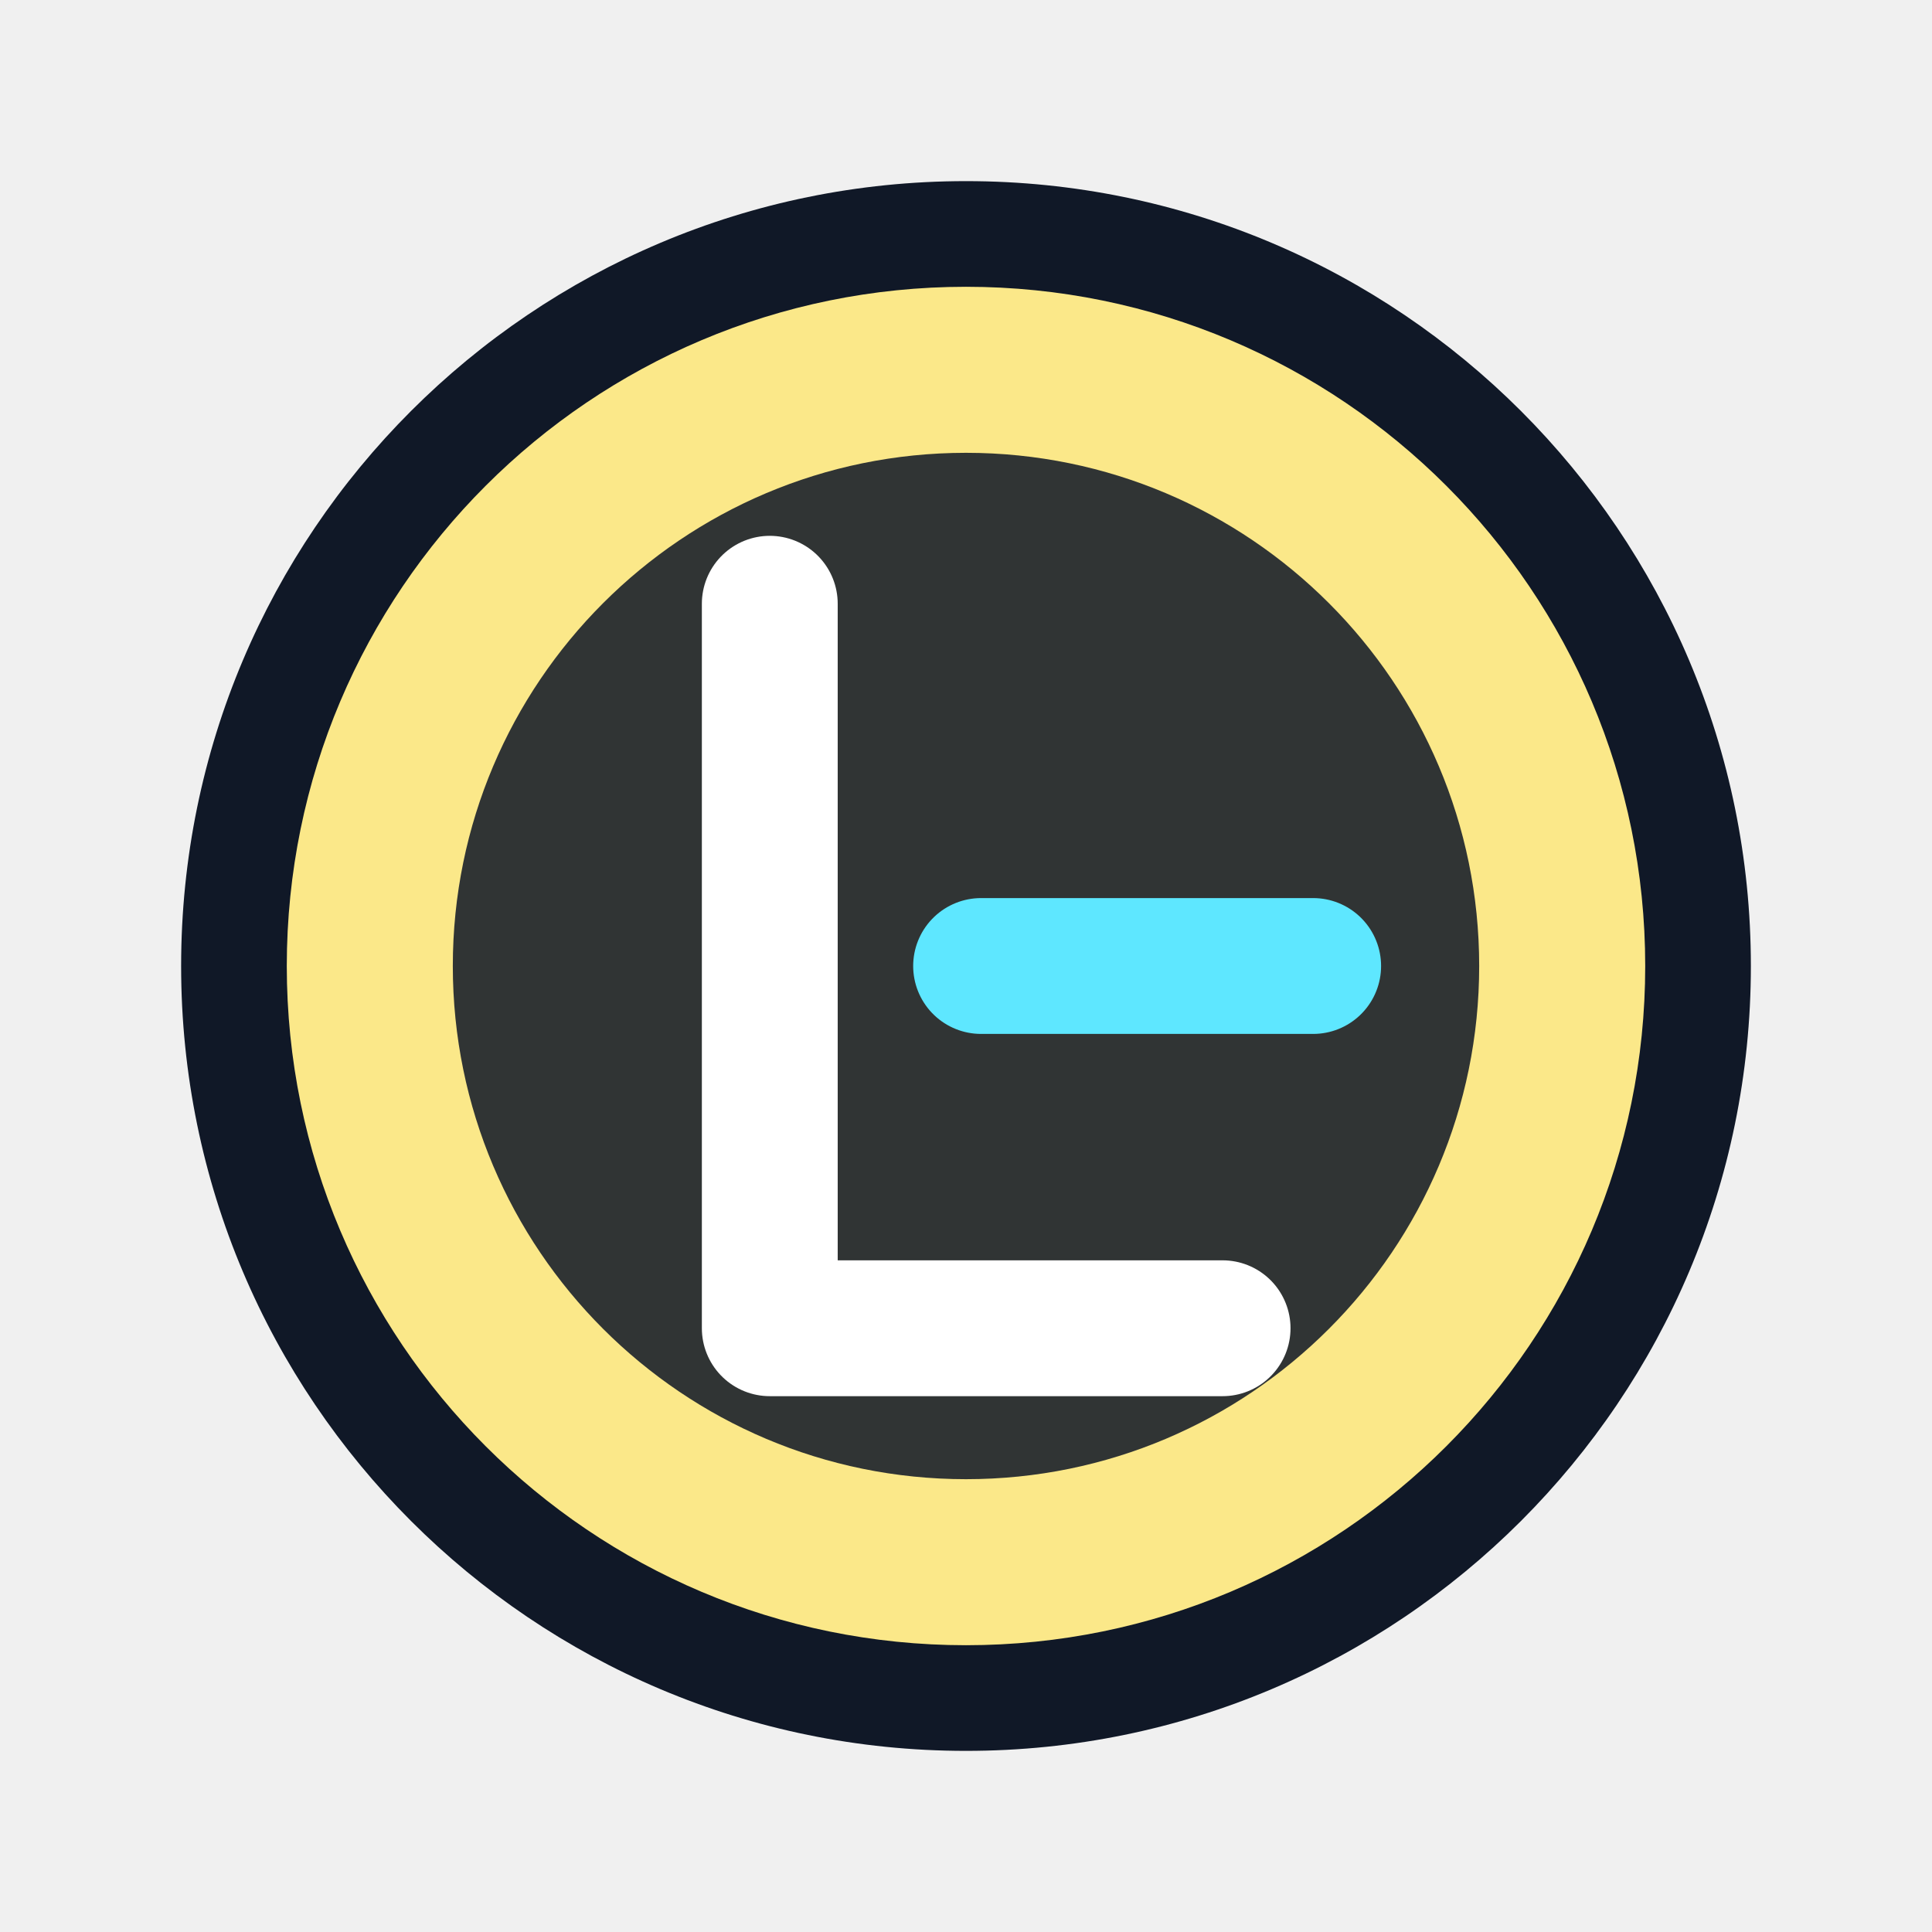
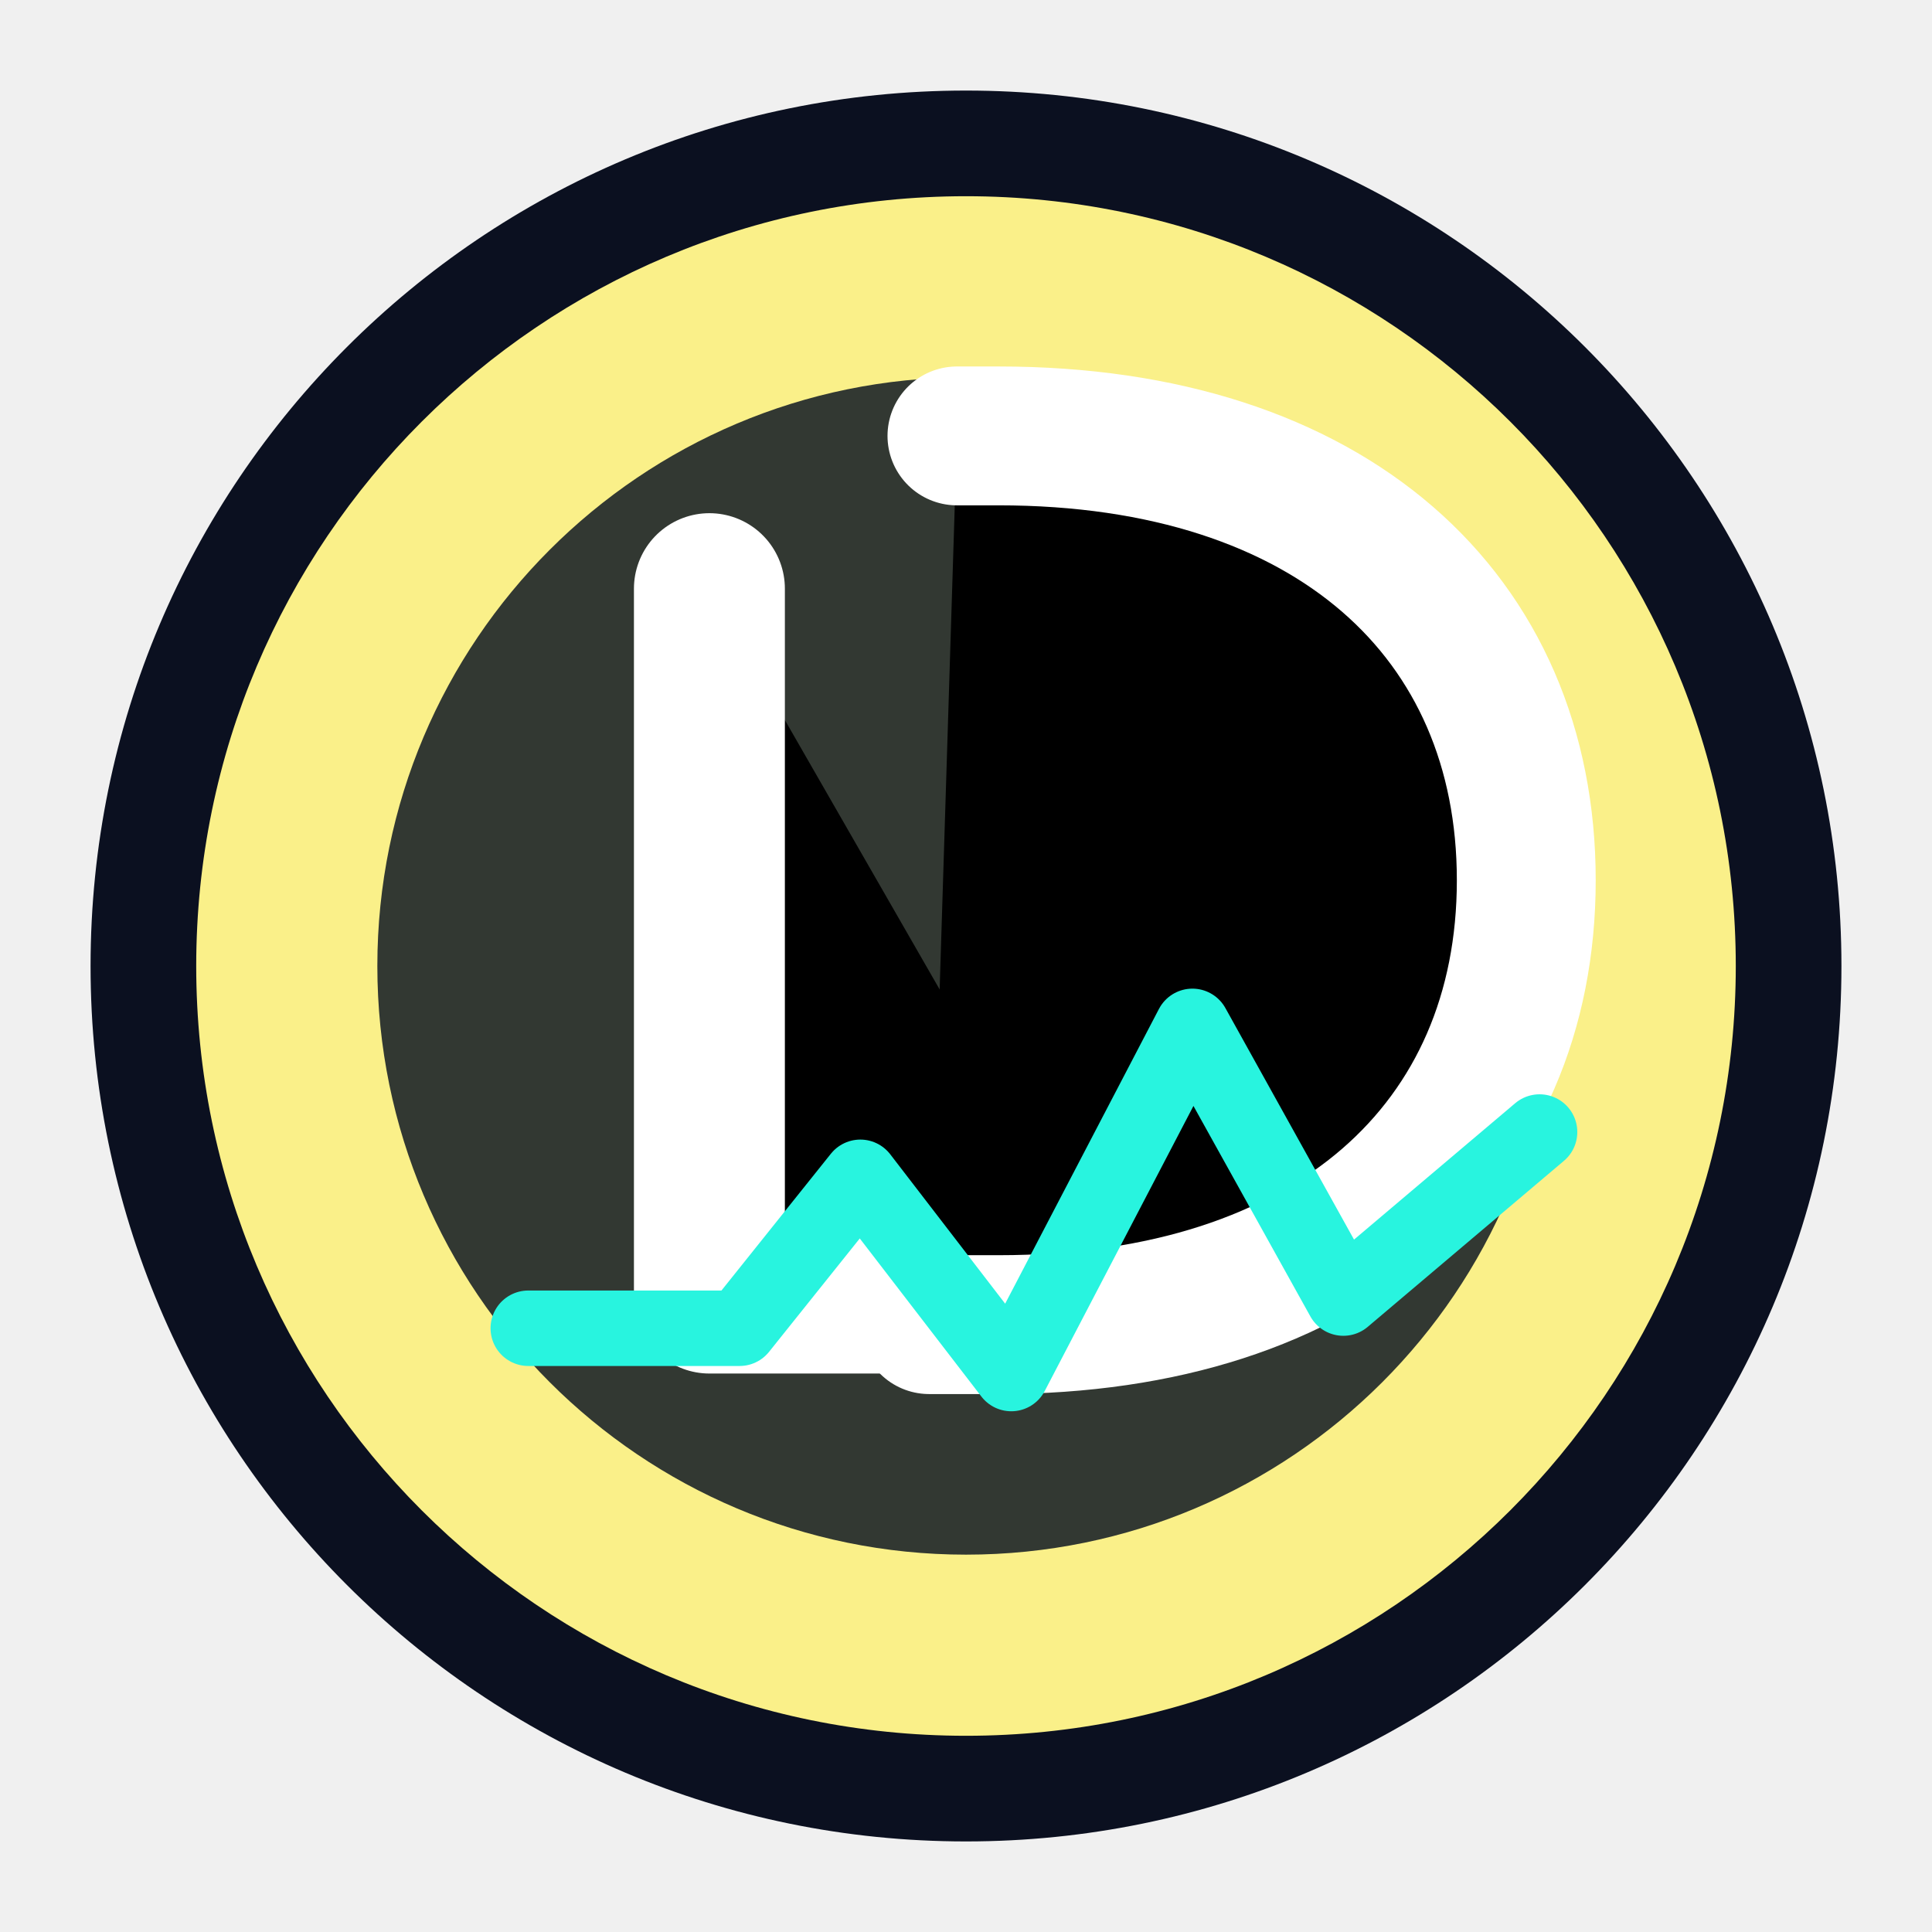
- <svg xmlns="http://www.w3.org/2000/svg" width="128" height="128" viewBox="0 0 128 128" fill="none">
+ <svg xmlns="http://www.w3.org/2000/svg" viewBox="0 0 128 128" role="img" aria-label="LiveCoin">
  <defs>
-     <linearGradient id="c" x1="22" y1="18" x2="106" y2="110">
-       <stop stop-color="#FBE889" />
-       <stop offset=".48" stop-color="#57D8FF" />
-       <stop offset="1" stop-color="#7D5CFF" />
+     <linearGradient id="a" x1="18" y1="12" x2="112" y2="116">
+       <stop stop-color="#FAF089" />
+       <stop offset="0.42" stop-color="#36E7FF" />
+       <stop offset="1" stop-color="#7C3AED" />
+     </linearGradient>
+     <linearGradient id="b" x1="34" y1="30" x2="95" y2="95">
+       <stop stop-color="#FFFFFF" />
+       <stop offset="1" stop-color="#BEEBFF" />
    </linearGradient>
  </defs>
-   <circle cx="64" cy="64" r="52" fill="#101827" />
-   <circle cx="64" cy="64" r="45" fill="url(#c)" />
-   <circle cx="64" cy="64" r="34" fill="#111827" fill-opacity=".86" />
-   <path d="M51 40v48h30" stroke="white" stroke-width="9" stroke-linecap="round" stroke-linejoin="round" />
-   <path d="M65 64h22" stroke="#5EE7FF" stroke-width="9" stroke-linecap="round" />
+   <circle cx="64" cy="64" r="58" fill="#0B1020" />
+   <circle cx="64" cy="64" r="51" fill="url(#a)" />
+   <circle cx="64" cy="64" r="39" fill="#07101F" fill-opacity=".82" />
+   <path d="M47 39v47h27" stroke="url(#b)" stroke-width="10" stroke-linecap="round" stroke-linejoin="round" />
+   <path d="M70 39h3c24 0 38 13 38 32S97 103 73 103h-5" stroke="url(#b)" stroke-width="10" stroke-linecap="round" stroke-linejoin="round" transform="translate(-1 -7) scale(.92)" />
+   <path d="M35 88h14l8-10 10 13 12-23 10 18 13-11" fill="none" stroke="#28F4DF" stroke-width="5" stroke-linecap="round" stroke-linejoin="round" />
</svg>
